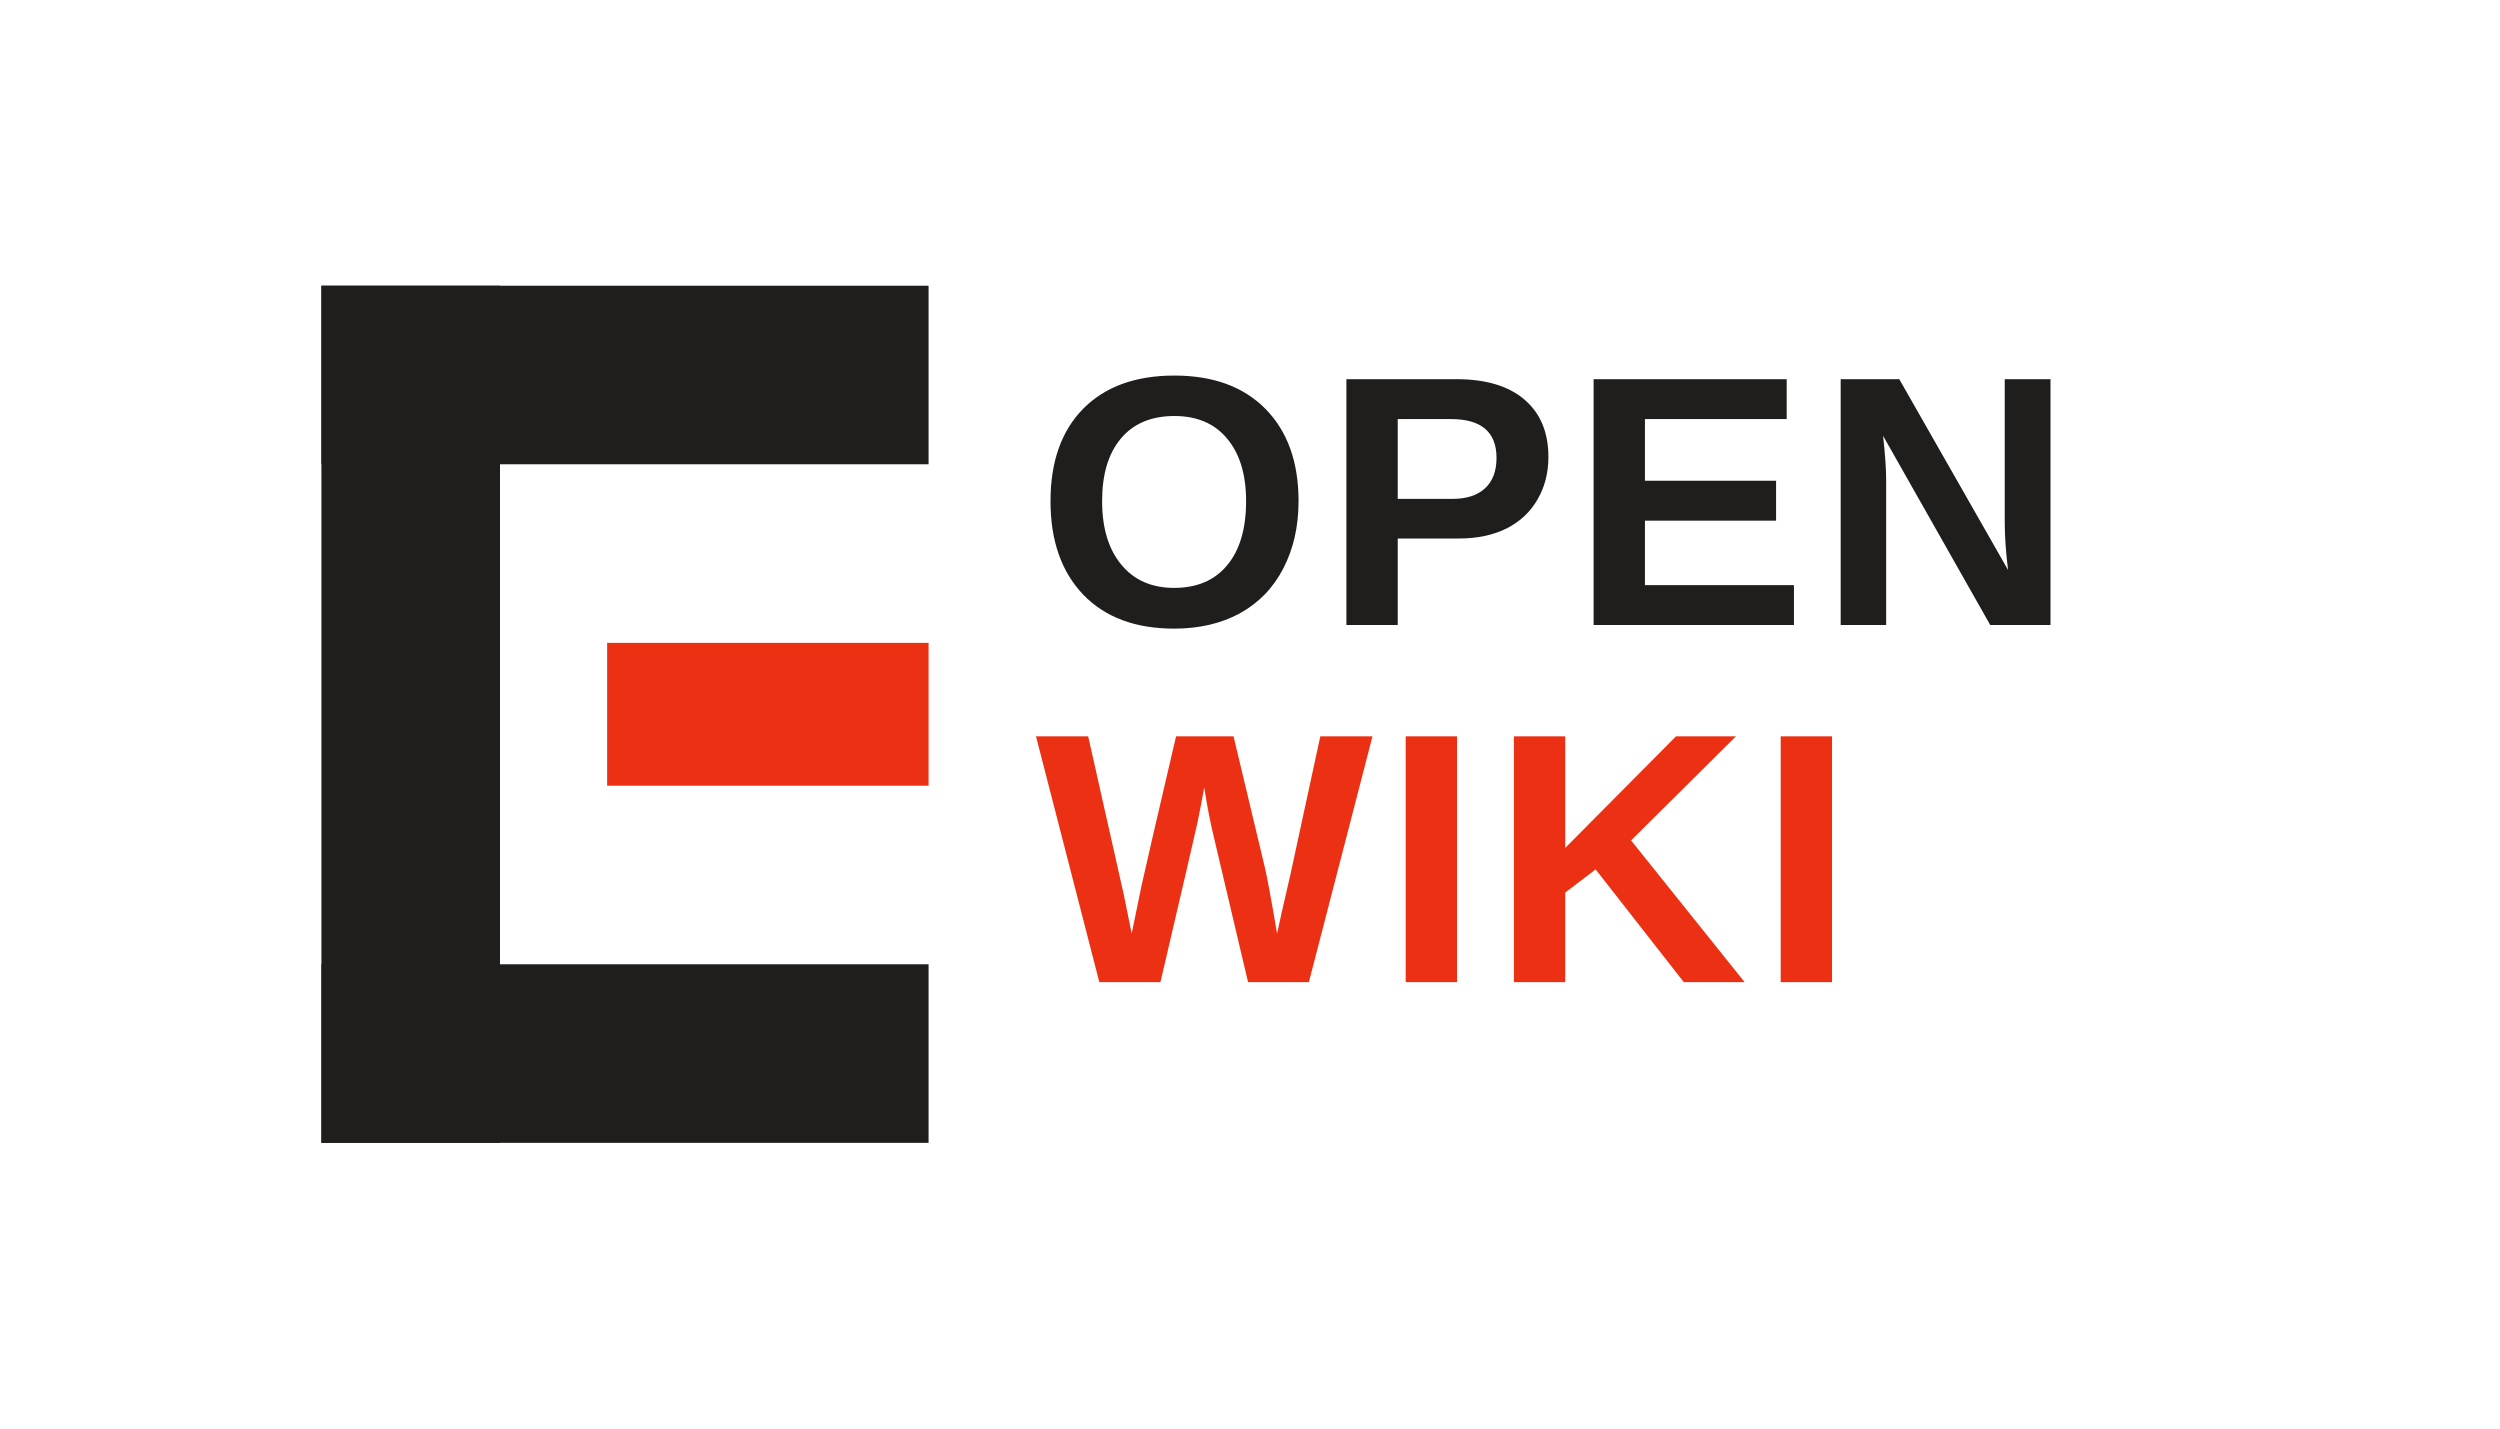
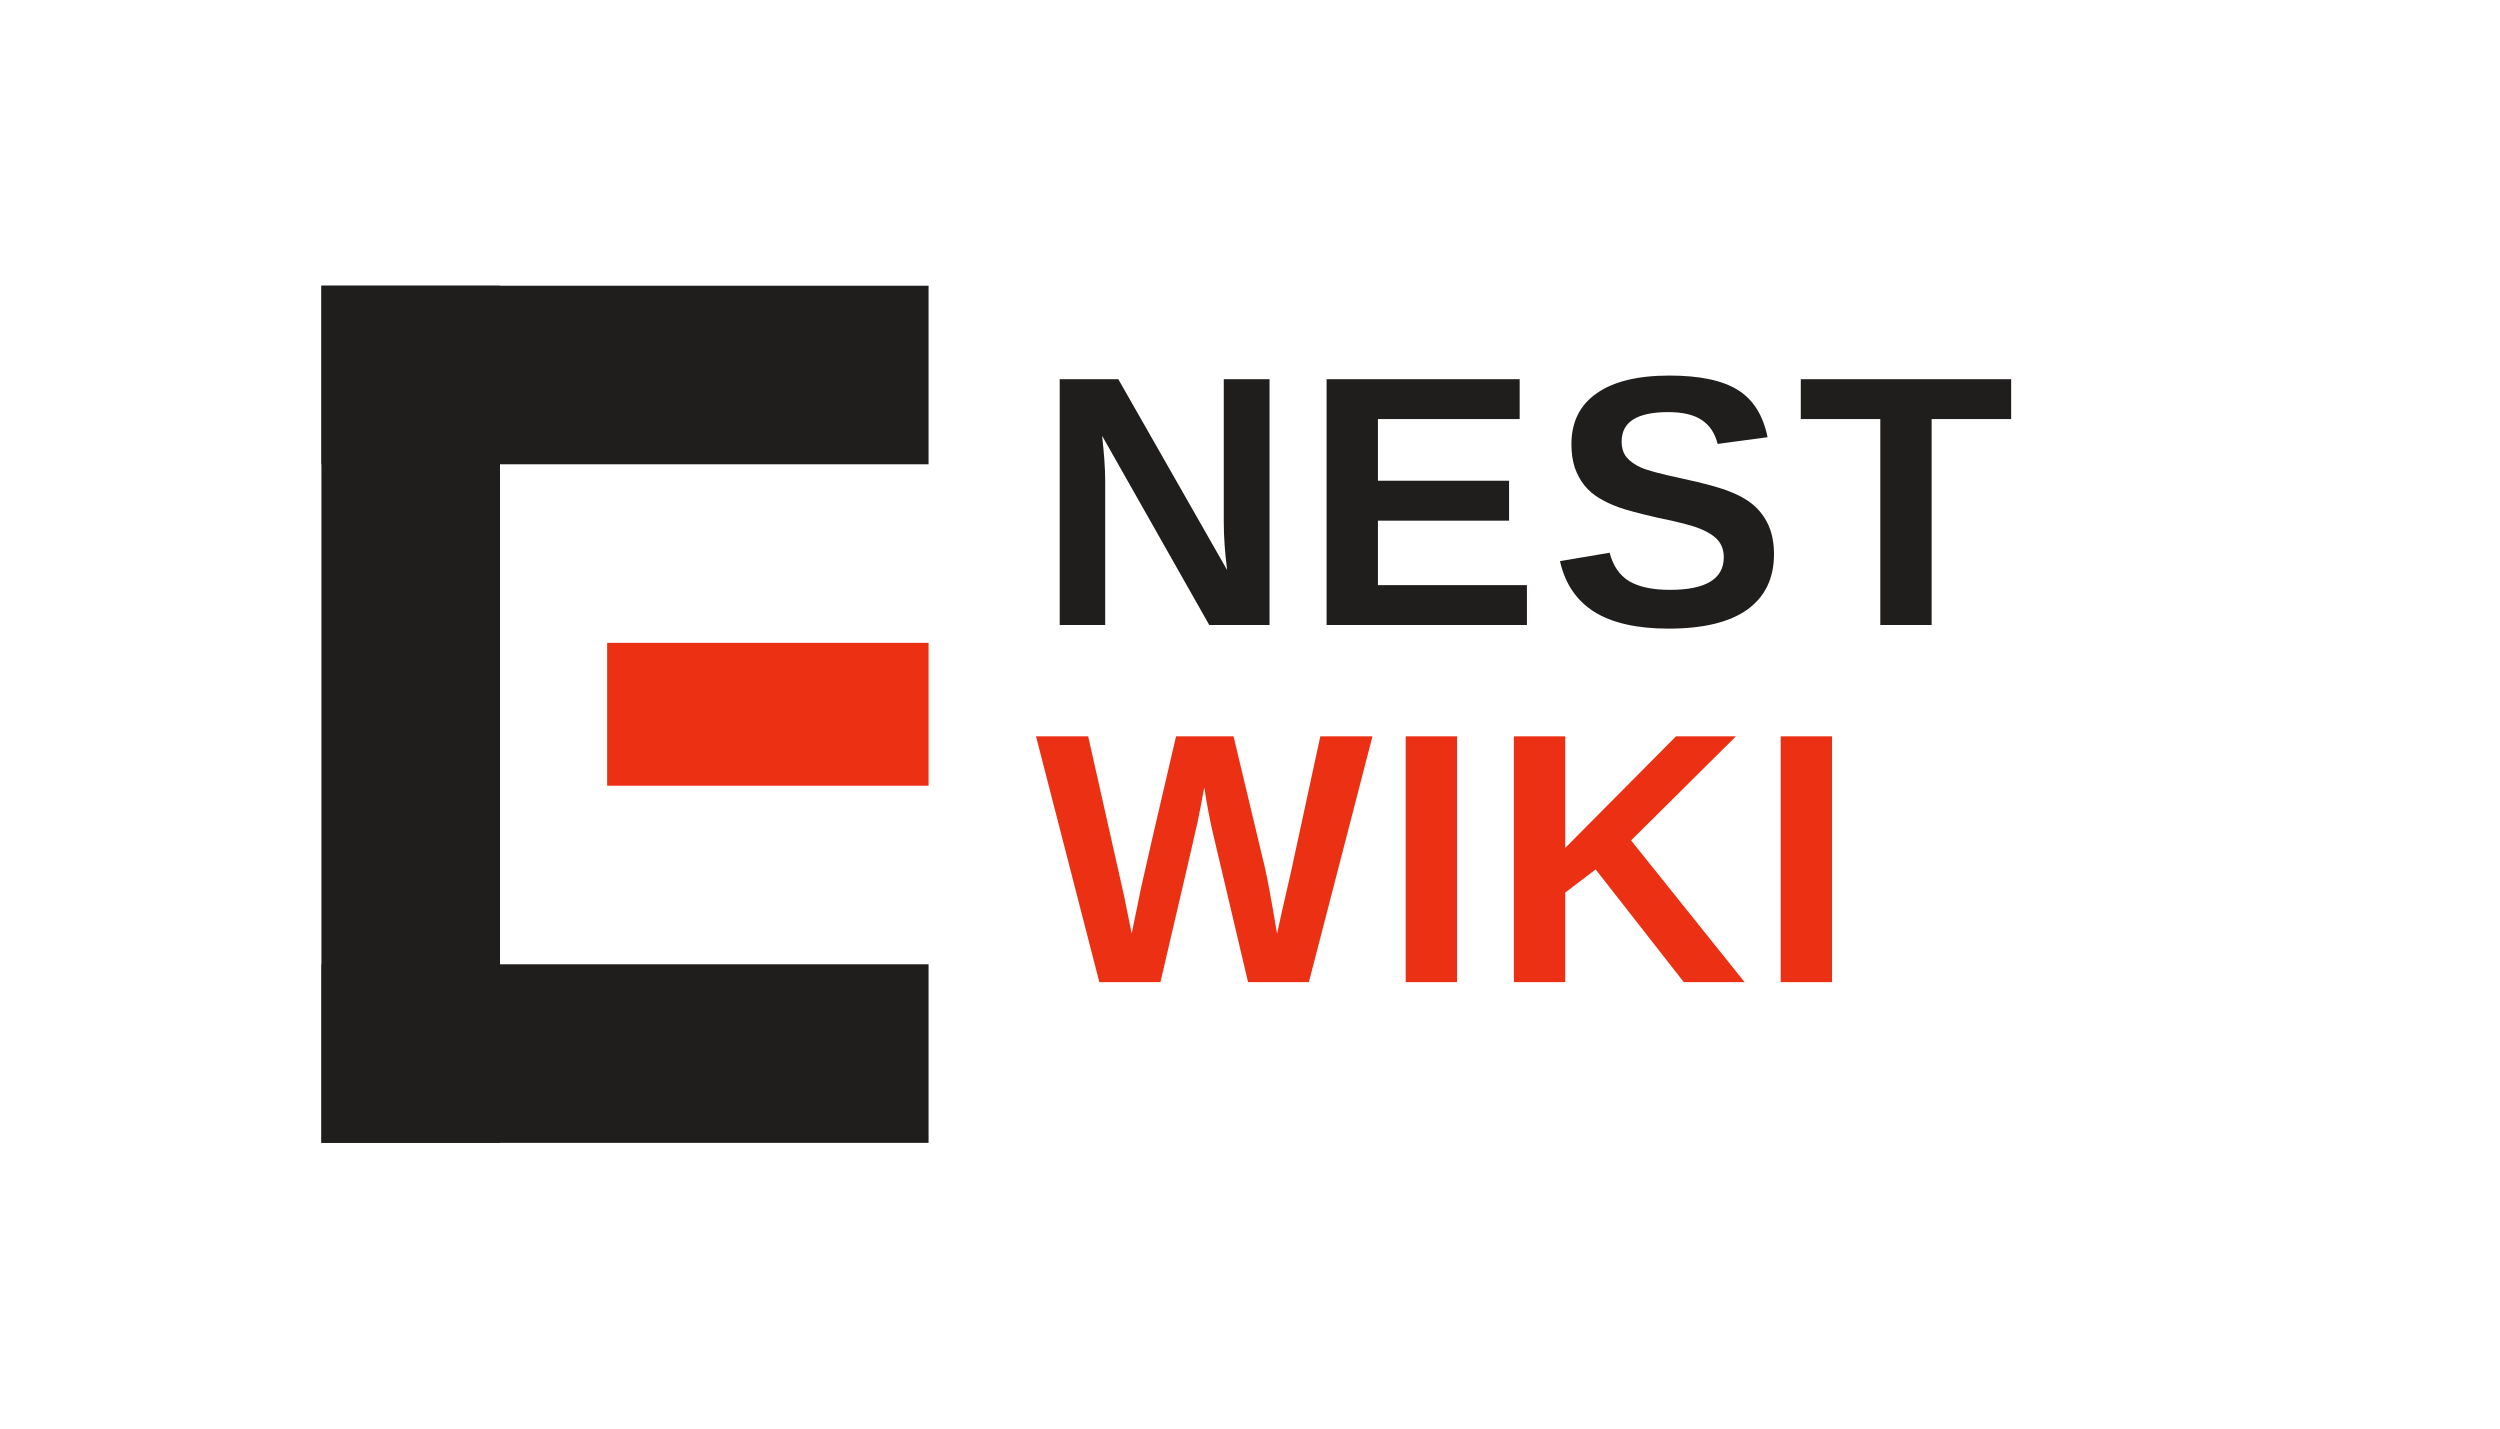
<svg xmlns="http://www.w3.org/2000/svg" width="140" height="80" viewBox="0 0 140 80">
  <rect x="18" y="16" width="10" height="48" fill="#201e1d" />
  <rect x="18" y="16" width="34" height="10" fill="#201e1d" />
  <rect x="18" y="54" width="34" height="10" fill="#201e1d" />
  <rect x="34" y="36" width="18" height="8" fill="#ec3013" />
-   <text x="58" y="35" font-family="Archivo, Arial, sans-serif" font-weight="800" font-size="20" letter-spacing="0.5" fill="#201e1d">OPEN</text>
+   <text x="58" y="35" font-family="Archivo, Arial, sans-serif" font-weight="800" font-size="20" letter-spacing="0.5" fill="#201e1d">NEST</text>
  <text x="58" y="55" font-family="Archivo, Arial, sans-serif" font-weight="800" font-size="20" letter-spacing="0.5" fill="#ec3013">WIKI</text>
</svg>
